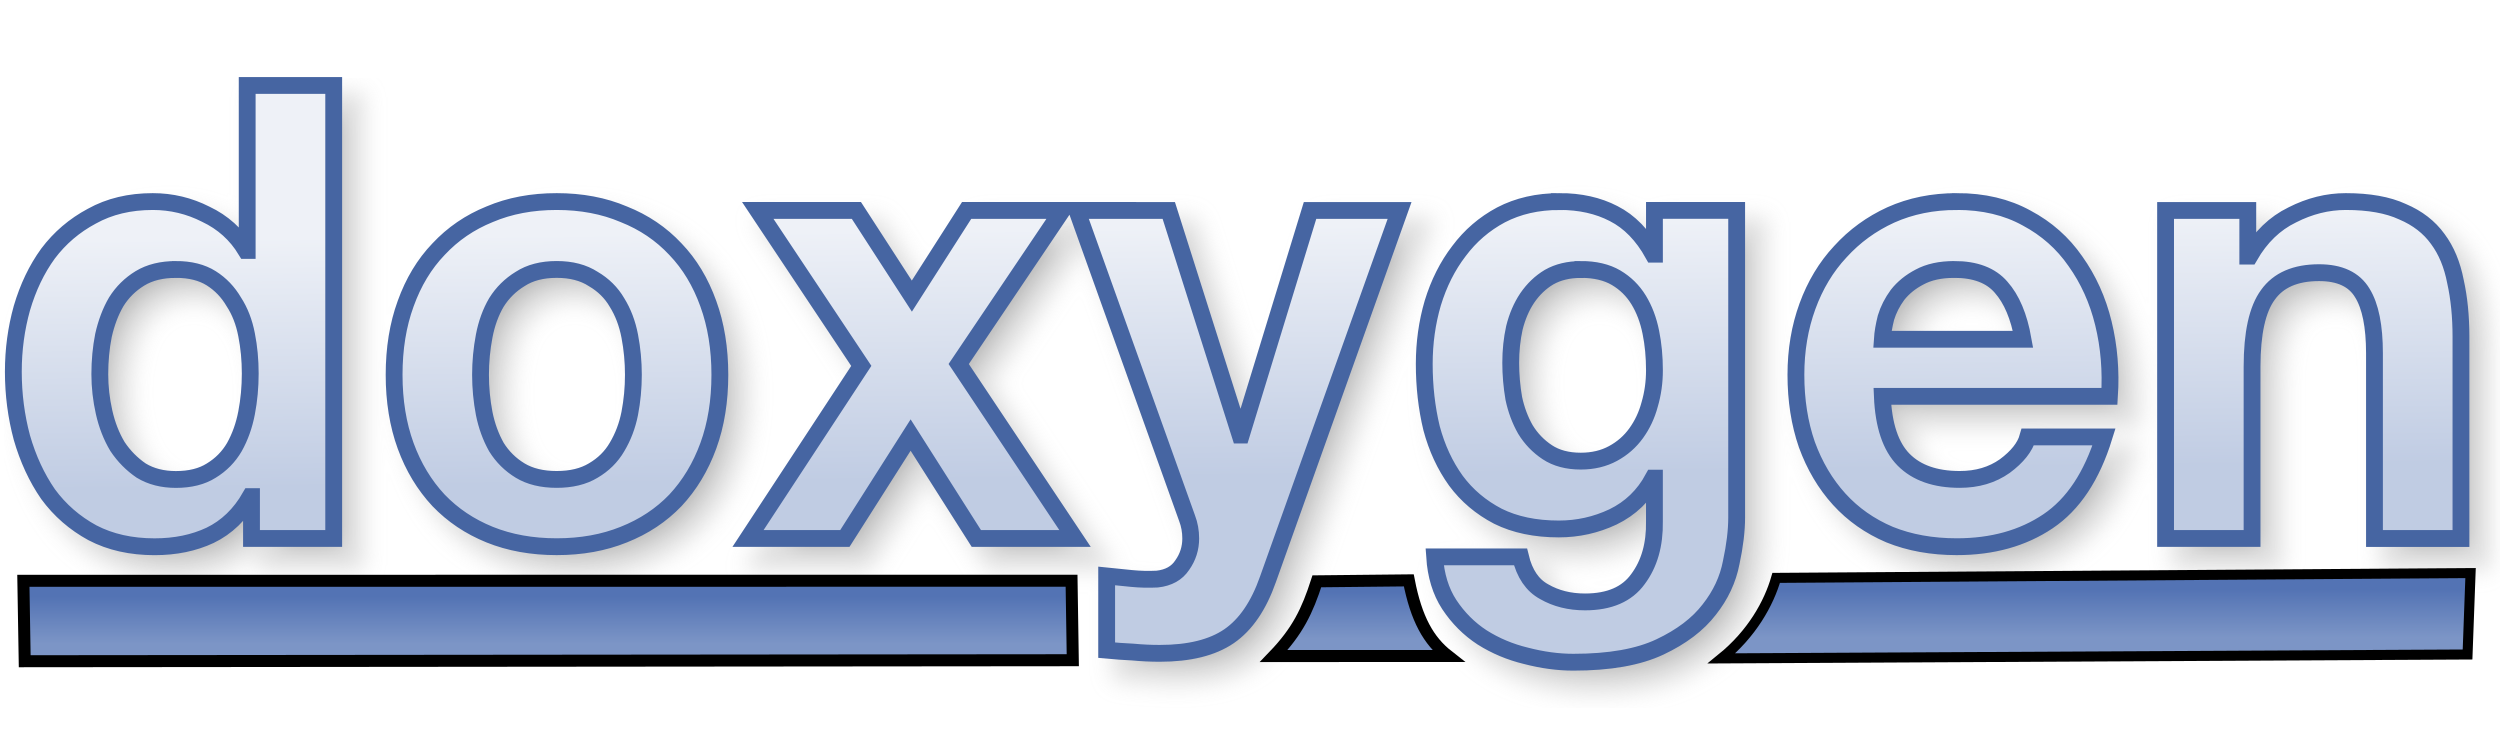
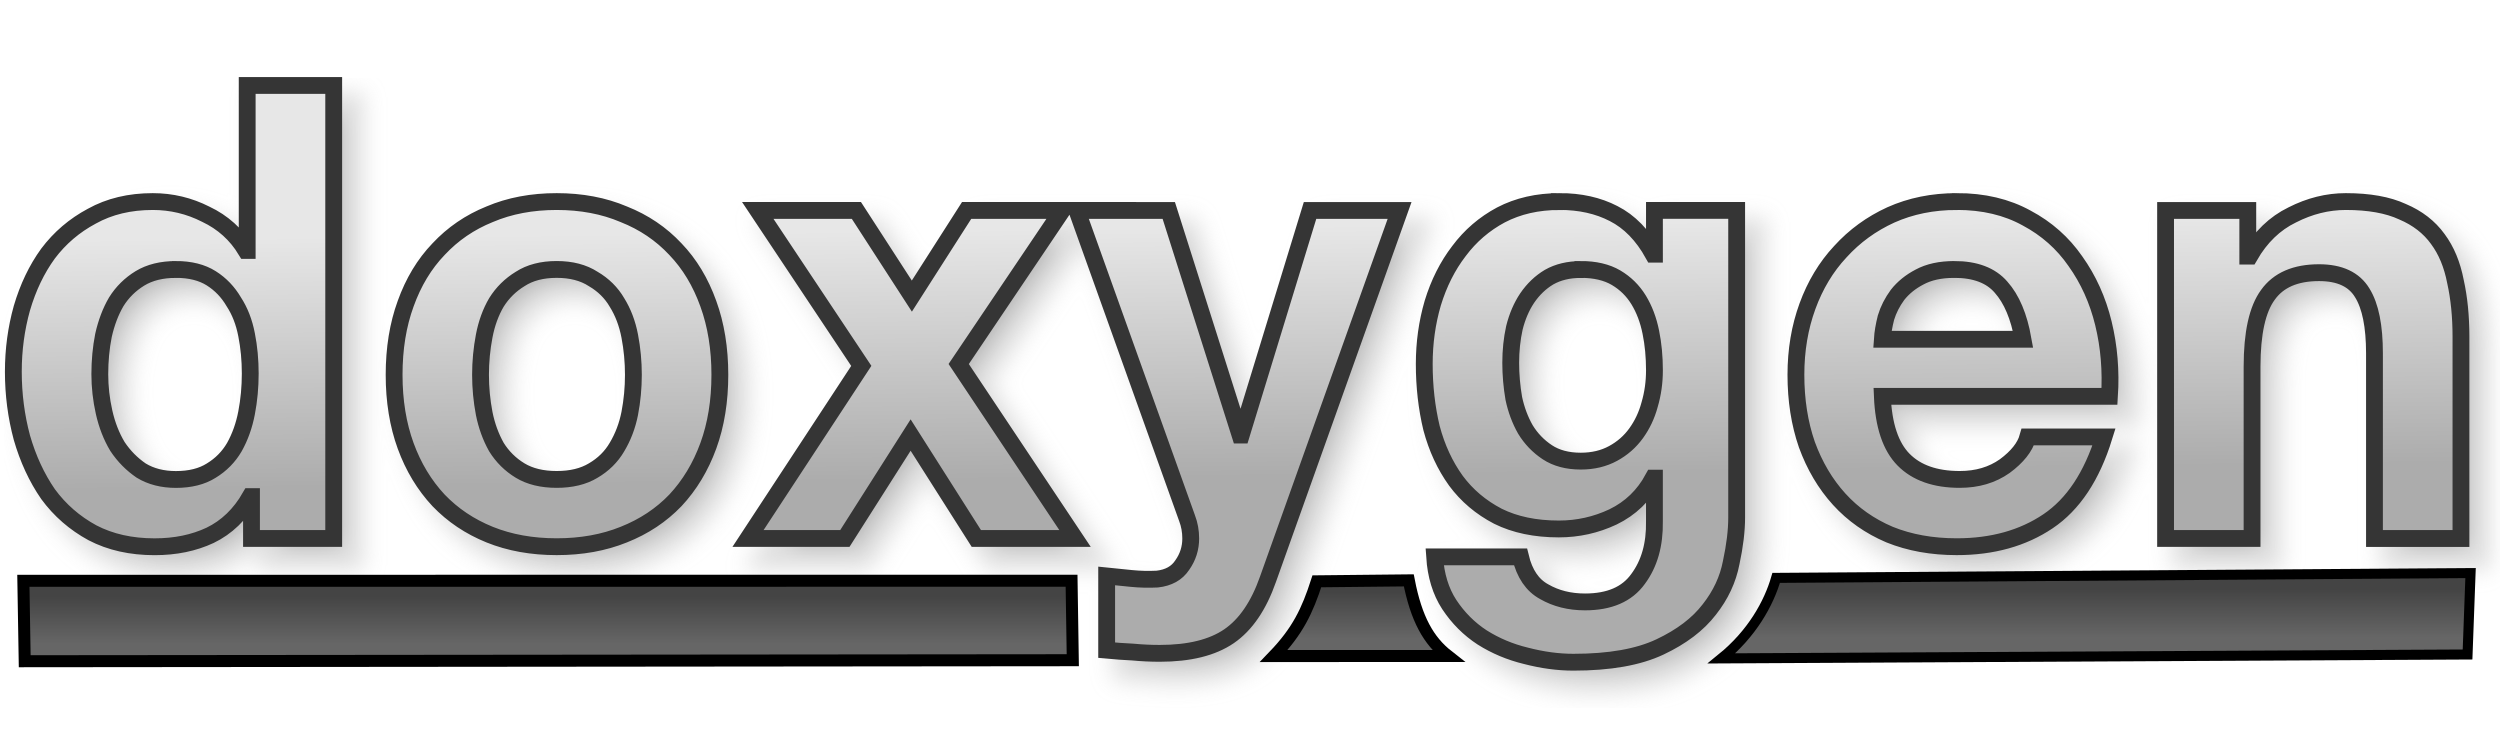
<svg xmlns="http://www.w3.org/2000/svg" xmlns:xlink="http://www.w3.org/1999/xlink" version="1.1" viewBox="0 0 104 31">
  <defs>
    <linearGradient id="a">
-       <stop stop-color="#5373B4" offset="0" />
-       <stop stop-color="#7C95C6" offset="1" />
+       <stop stop-color="#444444" offset="0" />
+       <stop stop-color="#666666" offset="1" />
    </linearGradient>
    <linearGradient id="d" x1="31.474" x2="31.474" y1="24.821" y2="26.773" gradientUnits="userSpaceOnUse" xlink:href="#a" />
    <linearGradient id="c" x1="31.474" x2="31.474" y1="24.821" y2="26.773" gradientTransform="matrix(.6816 0 0 1.0248 72.391 -.91809)" gradientUnits="userSpaceOnUse" xlink:href="#a" />
    <linearGradient id="b" x1="56.295" x2="56.295" y1="24.622" y2="26.574" gradientUnits="userSpaceOnUse" xlink:href="#a" />
    <linearGradient id="e" x1="49.067" x2="48.956" y1="19.719" y2="9.523" gradientTransform="matrix(.97968 0 0 1.0207 -.25579 -.25579)" gradientUnits="userSpaceOnUse">
-       <stop stop-color="#C0CCE3" offset="0" />
-       <stop stop-color="#EEF1F7" offset="1" />
+       <stop stop-color="#ACACAC" offset="0" />
+       <stop stop-color="#E7E7E7" offset="1" />
    </linearGradient>
    <filter id="f" x="-.011" y="-.045" width="1.021" height="1.091" color-interpolation-filters="sRGB">
      <feGaussianBlur stdDeviation="0.453" />
    </filter>
  </defs>
  <g>
    <path transform="translate(-2.5759 -27.848)" d="m13.609 32.203v6.863h-0.051c-0.405-0.669-0.963-1.171-1.672-1.506-0.692-0.352-1.428-0.527-2.205-0.527-0.963 0-1.807 0.203-2.533 0.607-0.726 0.387-1.334 0.906-1.824 1.557-0.473 0.651-0.835 1.409-1.088 2.272-0.236 0.845-0.355 1.724-0.355 2.639 0 0.95 0.119 1.864 0.355 2.744 0.253 0.88 0.615 1.663 1.088 2.35 0.49 0.669 1.107 1.207 1.85 1.611 0.743 0.387 1.604 0.58 2.584 0.58 0.861 0 1.631-0.158 2.307-0.475 0.692-0.334 1.25-0.872 1.672-1.611h0.051v1.742h3.42v-18.846zm12.875 4.83c-1.03 0-1.96 0.175-2.787 0.527-0.828 0.334-1.536 0.82-2.127 1.453-0.591 0.616-1.048 1.372-1.369 2.269-0.321 0.88-0.48 1.866-0.48 2.957s0.16 2.075 0.48 2.955c0.321 0.88 0.778 1.636 1.369 2.269 0.591 0.616 1.299 1.091 2.127 1.426 0.828 0.334 1.757 0.502 2.787 0.502 1.03 0 1.96-0.168 2.787-0.502 0.844-0.334 1.561-0.81 2.152-1.426 0.591-0.633 1.048-1.39 1.369-2.269 0.321-0.88 0.48-1.864 0.48-2.955s-0.16-2.077-0.48-2.957c-0.321-0.897-0.778-1.654-1.369-2.269-0.591-0.633-1.308-1.119-2.152-1.453-0.828-0.352-1.757-0.527-2.787-0.527zm41.715 0c-0.912 0-1.722 0.185-2.432 0.555-0.692 0.37-1.275 0.87-1.748 1.504-0.473 0.616-0.837 1.337-1.09 2.164-0.236 0.809-0.354 1.655-0.354 2.535 0 0.933 0.1 1.821 0.303 2.666 0.22 0.827 0.558 1.556 1.014 2.189 0.456 0.616 1.039 1.109 1.748 1.478 0.709 0.352 1.554 0.529 2.533 0.529 0.794 0 1.545-0.168 2.254-0.502 0.726-0.352 1.283-0.89 1.672-1.611h0.051v1.795c0.017 0.968-0.211 1.769-0.684 2.402-0.456 0.633-1.19 0.951-2.203 0.951-0.642 0-1.208-0.142-1.697-0.424-0.49-0.264-0.819-0.747-0.988-1.451h-3.572c0.051 0.774 0.253 1.435 0.607 1.98 0.372 0.563 0.829 1.019 1.369 1.371 0.557 0.352 1.166 0.607 1.824 0.766 0.676 0.176 1.333 0.266 1.975 0.266 1.503 0 2.703-0.212 3.598-0.635 0.895-0.422 1.58-0.941 2.053-1.557 0.473-0.598 0.777-1.249 0.912-1.953 0.152-0.704 0.227-1.329 0.227-1.875v-12.775h-3.42v1.822h-0.051c-0.439-0.792-0.988-1.355-1.647-1.69-0.642-0.334-1.393-0.502-2.254-0.502zm16.523 0c-0.996 0-1.909 0.185-2.736 0.555-0.811 0.37-1.512 0.88-2.103 1.531-0.591 0.633-1.046 1.39-1.367 2.269s-0.48 1.831-0.48 2.852c0 1.056 0.151 2.022 0.455 2.902 0.321 0.88 0.768 1.636 1.342 2.269 0.574 0.633 1.276 1.127 2.103 1.478 0.828 0.334 1.757 0.502 2.787 0.502 1.486 0 2.752-0.353 3.799-1.057 1.047-0.704 1.825-1.873 2.332-3.51h-3.168c-0.118 0.422-0.439 0.828-0.963 1.215-0.524 0.37-1.147 0.553-1.873 0.553-1.013 0-1.792-0.273-2.332-0.818-0.54-0.545-0.836-1.425-0.887-2.639h9.449c0.068-1.056-0.016-2.067-0.252-3.035-0.236-0.968-0.626-1.829-1.166-2.586-0.524-0.757-1.2-1.355-2.027-1.795-0.828-0.458-1.797-0.688-2.912-0.688zm16.189 0c-0.76 0-1.502 0.185-2.228 0.555-0.726 0.352-1.317 0.923-1.773 1.715h-0.076v-1.9h-3.42v13.646h3.598v-7.152c0-1.39 0.219-2.384 0.658-2.982 0.439-0.616 1.149-0.924 2.129-0.924 0.861 0 1.461 0.281 1.799 0.844 0.338 0.545 0.506 1.382 0.506 2.508v7.707h3.598v-8.393c0-0.845-0.076-1.611-0.229-2.297-0.135-0.704-0.38-1.292-0.734-1.768-0.355-0.493-0.844-0.873-1.469-1.137-0.608-0.282-1.395-0.422-2.357-0.422zm-66.063 0.369 4.307 6.467-4.713 7.18h4.029l2.736-4.303 2.734 4.303h4.106l-4.84-7.258 4.307-6.389h-3.977l-2.279 3.564-2.307-3.564zm13.275 0 4.584 12.803c0.101 0.264 0.152 0.545 0.152 0.844 0 0.405-0.117 0.775-0.354 1.109-0.22 0.334-0.566 0.527-1.039 0.58-0.355 0.018-0.71 0.01-1.065-0.025-0.355-0.035-0.701-0.07-1.039-0.105v3.088c0.372 0.035 0.735 0.061 1.09 0.078 0.372 0.035 0.744 0.053 1.115 0.053 1.233 0 2.194-0.238 2.887-0.713 0.692-0.475 1.233-1.266 1.621-2.375l5.473-15.336h-3.725l-2.861 9.344h-0.051l-2.965-9.344zm-37.48 2.455c0.591 0 1.082 0.123 1.471 0.369 0.388 0.246 0.699 0.572 0.936 0.977 0.253 0.387 0.432 0.845 0.533 1.373 0.101 0.51 0.152 1.048 0.152 1.611 0 0.563-0.051 1.107-0.152 1.635-0.101 0.528-0.271 1.004-0.508 1.426-0.236 0.405-0.556 0.73-0.961 0.977-0.388 0.246-0.88 0.369-1.471 0.369-0.557 0-1.038-0.123-1.443-0.369-0.388-0.264-0.718-0.597-0.988-1.002-0.253-0.422-0.438-0.898-0.557-1.426s-0.178-1.056-0.178-1.584c-1e-7 -0.563 0.051-1.099 0.152-1.609 0.118-0.528 0.295-0.996 0.531-1.4 0.253-0.405 0.583-0.73 0.988-0.977 0.405-0.246 0.903-0.369 1.494-0.369zm15.84 0c0.608 0 1.114 0.133 1.52 0.396 0.422 0.246 0.752 0.572 0.988 0.977 0.253 0.405 0.43 0.871 0.531 1.398 0.101 0.528 0.152 1.066 0.152 1.611 0 0.545-0.051 1.081-0.152 1.609-0.101 0.51-0.278 0.976-0.531 1.398-0.236 0.405-0.566 0.73-0.988 0.977-0.405 0.246-0.912 0.369-1.52 0.369-0.608 0-1.114-0.123-1.52-0.369s-0.735-0.572-0.988-0.977c-0.236-0.422-0.406-0.888-0.508-1.398-0.101-0.528-0.152-1.064-0.152-1.609 0-0.545 0.051-1.083 0.152-1.611 0.101-0.528 0.271-0.994 0.508-1.398 0.253-0.405 0.583-0.73 0.988-0.977 0.405-0.264 0.912-0.396 1.52-0.396zm42.602 0c0.591 0 1.08 0.115 1.469 0.344 0.388 0.229 0.701 0.537 0.938 0.924 0.236 0.387 0.406 0.835 0.508 1.346 0.101 0.493 0.15 1.021 0.15 1.584 0 0.493-0.066 0.968-0.201 1.426-0.118 0.44-0.305 0.836-0.559 1.188-0.253 0.352-0.574 0.633-0.963 0.844-0.388 0.211-0.835 0.318-1.342 0.318-0.557 0-1.021-0.125-1.393-0.371-0.372-0.246-0.676-0.562-0.912-0.949-0.22-0.387-0.381-0.818-0.482-1.293-0.084-0.493-0.127-0.986-0.127-1.478 0-0.51 0.051-0.994 0.152-1.451 0.118-0.475 0.297-0.89 0.533-1.242 0.253-0.37 0.557-0.66 0.912-0.871 0.372-0.211 0.81-0.316 1.316-0.316zm15.535 0c0.878 0 1.529 0.248 1.951 0.74 0.439 0.493 0.743 1.214 0.912 2.164h-5.854c0.017-0.264 0.068-0.564 0.152-0.898 0.101-0.334 0.263-0.65 0.482-0.949 0.236-0.299 0.541-0.547 0.912-0.74 0.388-0.211 0.869-0.316 1.443-0.316z" filter="url(#f)" opacity=".3" stroke="#969696" xlink:href="#path141" />
    <path d="m0.972 24.161 43.605-0.002 0.051 3.306-43.6 0.042z" fill="url(#d)" stroke="#000" stroke-width=".5" />
-     <path d="m10.283 3.555v6.863h-0.051c-0.405-0.669-0.963-1.171-1.672-1.506-0.692-0.352-1.428-0.527-2.205-0.527-0.963 0-1.807 0.203-2.533 0.607-0.726 0.387-1.334 0.906-1.824 1.557-0.473 0.651-0.835 1.409-1.088 2.272-0.236 0.845-0.355 1.724-0.355 2.639 0 0.95 0.119 1.864 0.355 2.744 0.253 0.88 0.615 1.663 1.088 2.35 0.49 0.669 1.107 1.207 1.85 1.611 0.743 0.387 1.604 0.58 2.584 0.58 0.861 0 1.631-0.158 2.307-0.475 0.692-0.334 1.25-0.872 1.672-1.611h0.051v1.742h3.42v-18.846zm12.875 4.83c-1.03 0-1.96 0.175-2.787 0.527-0.828 0.334-1.536 0.82-2.127 1.453-0.591 0.616-1.048 1.372-1.369 2.269-0.321 0.88-0.48 1.866-0.48 2.957s0.16 2.075 0.48 2.955c0.321 0.88 0.778 1.636 1.369 2.269 0.591 0.616 1.299 1.091 2.127 1.426 0.828 0.334 1.757 0.502 2.787 0.502 1.03 0 1.96-0.168 2.787-0.502 0.844-0.334 1.561-0.81 2.152-1.426 0.591-0.633 1.048-1.39 1.369-2.269 0.321-0.88 0.48-1.864 0.48-2.955s-0.16-2.077-0.48-2.957c-0.321-0.897-0.778-1.654-1.369-2.269-0.591-0.633-1.308-1.119-2.152-1.453-0.828-0.352-1.757-0.527-2.787-0.527zm41.715 0c-0.912 0-1.722 0.185-2.432 0.555-0.692 0.37-1.275 0.87-1.748 1.504-0.473 0.616-0.837 1.337-1.09 2.164-0.236 0.809-0.354 1.655-0.354 2.535 0 0.933 0.1 1.821 0.303 2.666 0.22 0.827 0.558 1.556 1.014 2.189 0.456 0.616 1.039 1.109 1.748 1.478 0.709 0.352 1.554 0.529 2.533 0.529 0.794 0 1.545-0.168 2.254-0.502 0.726-0.352 1.283-0.89 1.672-1.611h0.051v1.795c0.017 0.968-0.211 1.769-0.684 2.402-0.456 0.633-1.19 0.951-2.203 0.951-0.642 0-1.208-0.142-1.697-0.424-0.49-0.264-0.819-0.747-0.988-1.451h-3.572c0.051 0.774 0.253 1.435 0.607 1.98 0.372 0.563 0.829 1.019 1.369 1.371 0.557 0.352 1.166 0.607 1.824 0.766 0.676 0.176 1.333 0.266 1.975 0.266 1.503 0 2.703-0.212 3.598-0.635 0.895-0.422 1.58-0.941 2.053-1.557 0.473-0.598 0.777-1.249 0.912-1.953 0.152-0.704 0.227-1.329 0.227-1.875v-12.775h-3.42v1.822h-0.051c-0.439-0.792-0.988-1.355-1.647-1.69-0.642-0.334-1.393-0.502-2.254-0.502zm16.523 0c-0.996 0-1.909 0.185-2.736 0.555-0.811 0.37-1.512 0.88-2.103 1.531-0.591 0.633-1.046 1.39-1.367 2.269s-0.48 1.831-0.48 2.852c0 1.056 0.151 2.022 0.455 2.902 0.321 0.88 0.768 1.636 1.342 2.269 0.574 0.633 1.276 1.127 2.103 1.478 0.828 0.334 1.757 0.502 2.787 0.502 1.486 0 2.752-0.353 3.799-1.057 1.047-0.704 1.825-1.873 2.332-3.51h-3.168c-0.118 0.422-0.439 0.828-0.963 1.215-0.524 0.37-1.147 0.553-1.873 0.553-1.013 0-1.792-0.273-2.332-0.818-0.54-0.545-0.836-1.425-0.887-2.639h9.449c0.068-1.056-0.016-2.067-0.252-3.035-0.236-0.968-0.626-1.829-1.166-2.586-0.524-0.757-1.2-1.355-2.027-1.795-0.828-0.458-1.797-0.688-2.912-0.688zm16.189 0c-0.76 0-1.502 0.185-2.228 0.555-0.726 0.352-1.317 0.923-1.773 1.715h-0.076v-1.9h-3.42v13.646h3.598v-7.152c0-1.39 0.219-2.384 0.658-2.982 0.439-0.616 1.149-0.924 2.129-0.924 0.861 0 1.461 0.281 1.799 0.844 0.338 0.545 0.506 1.382 0.506 2.508v7.707h3.598v-8.393c0-0.845-0.076-1.611-0.229-2.297-0.135-0.704-0.38-1.292-0.734-1.768-0.355-0.493-0.844-0.873-1.469-1.137-0.608-0.282-1.395-0.422-2.357-0.422zm-66.062 0.369 4.307 6.467-4.713 7.18h4.029l2.736-4.303 2.734 4.303h4.106l-4.84-7.258 4.307-6.389h-3.977l-2.279 3.564-2.307-3.564zm13.275 0 4.584 12.803c0.101 0.264 0.152 0.545 0.152 0.844 0 0.405-0.117 0.775-0.354 1.109-0.22 0.334-0.566 0.527-1.039 0.58-0.355 0.018-0.71 0.01-1.065-0.025-0.355-0.035-0.701-0.07-1.039-0.105v3.088c0.372 0.035 0.735 0.061 1.09 0.078 0.372 0.035 0.744 0.053 1.115 0.053 1.233 0 2.194-0.238 2.887-0.713 0.692-0.475 1.233-1.266 1.621-2.375l5.473-15.336h-3.725l-2.861 9.344h-0.051l-2.965-9.344zm-37.48 2.455c0.591 0 1.082 0.123 1.471 0.369s0.699 0.572 0.936 0.977c0.253 0.387 0.432 0.845 0.533 1.373 0.101 0.51 0.152 1.048 0.152 1.611 0 0.563-0.051 1.107-0.152 1.635-0.101 0.528-0.271 1.004-0.508 1.426-0.236 0.405-0.556 0.73-0.961 0.977-0.388 0.246-0.88 0.369-1.471 0.369-0.557 0-1.038-0.123-1.443-0.369-0.388-0.264-0.718-0.597-0.988-1.002-0.253-0.422-0.438-0.898-0.557-1.426s-0.178-1.056-0.178-1.584c-1e-7 -0.563 0.051-1.099 0.152-1.609 0.118-0.528 0.295-0.996 0.531-1.4 0.253-0.405 0.583-0.73 0.988-0.977 0.405-0.246 0.903-0.369 1.494-0.369zm15.84 0c0.608 0 1.114 0.133 1.52 0.396 0.422 0.246 0.752 0.572 0.988 0.977 0.253 0.405 0.43 0.871 0.531 1.398 0.101 0.528 0.152 1.066 0.152 1.611 0 0.545-0.051 1.081-0.152 1.609-0.101 0.51-0.278 0.976-0.531 1.398-0.236 0.405-0.566 0.73-0.988 0.977-0.405 0.246-0.912 0.369-1.52 0.369-0.608 0-1.114-0.123-1.52-0.369s-0.735-0.572-0.988-0.977c-0.236-0.422-0.406-0.888-0.508-1.398-0.101-0.528-0.152-1.064-0.152-1.609 0-0.545 0.051-1.083 0.152-1.611 0.101-0.528 0.271-0.994 0.508-1.398 0.253-0.405 0.583-0.73 0.988-0.977 0.405-0.264 0.912-0.396 1.52-0.396zm42.602 0c0.591 0 1.08 0.115 1.469 0.344 0.388 0.229 0.701 0.537 0.938 0.924 0.236 0.387 0.406 0.835 0.508 1.346 0.101 0.493 0.15 1.021 0.15 1.584 0 0.493-0.066 0.968-0.201 1.426-0.118 0.44-0.305 0.836-0.559 1.188-0.253 0.352-0.574 0.633-0.963 0.844-0.388 0.211-0.835 0.318-1.342 0.318-0.557 0-1.021-0.125-1.393-0.371-0.372-0.246-0.676-0.562-0.912-0.949-0.22-0.387-0.381-0.818-0.482-1.293-0.084-0.493-0.127-0.986-0.127-1.478 0-0.51 0.051-0.994 0.152-1.451 0.118-0.475 0.297-0.89 0.533-1.242 0.253-0.37 0.557-0.66 0.912-0.871 0.372-0.211 0.81-0.316 1.316-0.316zm15.535 0c0.878 0 1.529 0.248 1.951 0.74 0.439 0.493 0.743 1.214 0.912 2.164h-5.854c0.017-0.264 0.068-0.564 0.152-0.898 0.101-0.334 0.263-0.65 0.482-0.949 0.236-0.299 0.541-0.547 0.912-0.74 0.388-0.211 0.869-0.316 1.443-0.316z" fill="url(#e)" stroke="#4665A2" stroke-width=".7" />
+     <path d="m10.283 3.555v6.863h-0.051c-0.405-0.669-0.963-1.171-1.672-1.506-0.692-0.352-1.428-0.527-2.205-0.527-0.963 0-1.807 0.203-2.533 0.607-0.726 0.387-1.334 0.906-1.824 1.557-0.473 0.651-0.835 1.409-1.088 2.272-0.236 0.845-0.355 1.724-0.355 2.639 0 0.95 0.119 1.864 0.355 2.744 0.253 0.88 0.615 1.663 1.088 2.35 0.49 0.669 1.107 1.207 1.85 1.611 0.743 0.387 1.604 0.58 2.584 0.58 0.861 0 1.631-0.158 2.307-0.475 0.692-0.334 1.25-0.872 1.672-1.611h0.051v1.742h3.42v-18.846zm12.875 4.83c-1.03 0-1.96 0.175-2.787 0.527-0.828 0.334-1.536 0.82-2.127 1.453-0.591 0.616-1.048 1.372-1.369 2.269-0.321 0.88-0.48 1.866-0.48 2.957s0.16 2.075 0.48 2.955c0.321 0.88 0.778 1.636 1.369 2.269 0.591 0.616 1.299 1.091 2.127 1.426 0.828 0.334 1.757 0.502 2.787 0.502 1.03 0 1.96-0.168 2.787-0.502 0.844-0.334 1.561-0.81 2.152-1.426 0.591-0.633 1.048-1.39 1.369-2.269 0.321-0.88 0.48-1.864 0.48-2.955s-0.16-2.077-0.48-2.957c-0.321-0.897-0.778-1.654-1.369-2.269-0.591-0.633-1.308-1.119-2.152-1.453-0.828-0.352-1.757-0.527-2.787-0.527zm41.715 0c-0.912 0-1.722 0.185-2.432 0.555-0.692 0.37-1.275 0.87-1.748 1.504-0.473 0.616-0.837 1.337-1.09 2.164-0.236 0.809-0.354 1.655-0.354 2.535 0 0.933 0.1 1.821 0.303 2.666 0.22 0.827 0.558 1.556 1.014 2.189 0.456 0.616 1.039 1.109 1.748 1.478 0.709 0.352 1.554 0.529 2.533 0.529 0.794 0 1.545-0.168 2.254-0.502 0.726-0.352 1.283-0.89 1.672-1.611h0.051v1.795c0.017 0.968-0.211 1.769-0.684 2.402-0.456 0.633-1.19 0.951-2.203 0.951-0.642 0-1.208-0.142-1.697-0.424-0.49-0.264-0.819-0.747-0.988-1.451h-3.572c0.051 0.774 0.253 1.435 0.607 1.98 0.372 0.563 0.829 1.019 1.369 1.371 0.557 0.352 1.166 0.607 1.824 0.766 0.676 0.176 1.333 0.266 1.975 0.266 1.503 0 2.703-0.212 3.598-0.635 0.895-0.422 1.58-0.941 2.053-1.557 0.473-0.598 0.777-1.249 0.912-1.953 0.152-0.704 0.227-1.329 0.227-1.875v-12.775h-3.42v1.822h-0.051c-0.439-0.792-0.988-1.355-1.647-1.69-0.642-0.334-1.393-0.502-2.254-0.502zm16.523 0c-0.996 0-1.909 0.185-2.736 0.555-0.811 0.37-1.512 0.88-2.103 1.531-0.591 0.633-1.046 1.39-1.367 2.269s-0.48 1.831-0.48 2.852c0 1.056 0.151 2.022 0.455 2.902 0.321 0.88 0.768 1.636 1.342 2.269 0.574 0.633 1.276 1.127 2.103 1.478 0.828 0.334 1.757 0.502 2.787 0.502 1.486 0 2.752-0.353 3.799-1.057 1.047-0.704 1.825-1.873 2.332-3.51h-3.168c-0.118 0.422-0.439 0.828-0.963 1.215-0.524 0.37-1.147 0.553-1.873 0.553-1.013 0-1.792-0.273-2.332-0.818-0.54-0.545-0.836-1.425-0.887-2.639h9.449c0.068-1.056-0.016-2.067-0.252-3.035-0.236-0.968-0.626-1.829-1.166-2.586-0.524-0.757-1.2-1.355-2.027-1.795-0.828-0.458-1.797-0.688-2.912-0.688zm16.189 0c-0.76 0-1.502 0.185-2.228 0.555-0.726 0.352-1.317 0.923-1.773 1.715h-0.076v-1.9h-3.42v13.646h3.598v-7.152c0-1.39 0.219-2.384 0.658-2.982 0.439-0.616 1.149-0.924 2.129-0.924 0.861 0 1.461 0.281 1.799 0.844 0.338 0.545 0.506 1.382 0.506 2.508v7.707h3.598v-8.393c0-0.845-0.076-1.611-0.229-2.297-0.135-0.704-0.38-1.292-0.734-1.768-0.355-0.493-0.844-0.873-1.469-1.137-0.608-0.282-1.395-0.422-2.357-0.422zm-66.062 0.369 4.307 6.467-4.713 7.18h4.029l2.736-4.303 2.734 4.303h4.106l-4.84-7.258 4.307-6.389h-3.977l-2.279 3.564-2.307-3.564zm13.275 0 4.584 12.803c0.101 0.264 0.152 0.545 0.152 0.844 0 0.405-0.117 0.775-0.354 1.109-0.22 0.334-0.566 0.527-1.039 0.58-0.355 0.018-0.71 0.01-1.065-0.025-0.355-0.035-0.701-0.07-1.039-0.105v3.088c0.372 0.035 0.735 0.061 1.09 0.078 0.372 0.035 0.744 0.053 1.115 0.053 1.233 0 2.194-0.238 2.887-0.713 0.692-0.475 1.233-1.266 1.621-2.375l5.473-15.336h-3.725l-2.861 9.344h-0.051l-2.965-9.344zm-37.48 2.455c0.591 0 1.082 0.123 1.471 0.369s0.699 0.572 0.936 0.977c0.253 0.387 0.432 0.845 0.533 1.373 0.101 0.51 0.152 1.048 0.152 1.611 0 0.563-0.051 1.107-0.152 1.635-0.101 0.528-0.271 1.004-0.508 1.426-0.236 0.405-0.556 0.73-0.961 0.977-0.388 0.246-0.88 0.369-1.471 0.369-0.557 0-1.038-0.123-1.443-0.369-0.388-0.264-0.718-0.597-0.988-1.002-0.253-0.422-0.438-0.898-0.557-1.426s-0.178-1.056-0.178-1.584c-1e-7 -0.563 0.051-1.099 0.152-1.609 0.118-0.528 0.295-0.996 0.531-1.4 0.253-0.405 0.583-0.73 0.988-0.977 0.405-0.246 0.903-0.369 1.494-0.369zm15.84 0c0.608 0 1.114 0.133 1.52 0.396 0.422 0.246 0.752 0.572 0.988 0.977 0.253 0.405 0.43 0.871 0.531 1.398 0.101 0.528 0.152 1.066 0.152 1.611 0 0.545-0.051 1.081-0.152 1.609-0.101 0.51-0.278 0.976-0.531 1.398-0.236 0.405-0.566 0.73-0.988 0.977-0.405 0.246-0.912 0.369-1.52 0.369-0.608 0-1.114-0.123-1.52-0.369s-0.735-0.572-0.988-0.977c-0.236-0.422-0.406-0.888-0.508-1.398-0.101-0.528-0.152-1.064-0.152-1.609 0-0.545 0.051-1.083 0.152-1.611 0.101-0.528 0.271-0.994 0.508-1.398 0.253-0.405 0.583-0.73 0.988-0.977 0.405-0.264 0.912-0.396 1.52-0.396zm42.602 0c0.591 0 1.08 0.115 1.469 0.344 0.388 0.229 0.701 0.537 0.938 0.924 0.236 0.387 0.406 0.835 0.508 1.346 0.101 0.493 0.15 1.021 0.15 1.584 0 0.493-0.066 0.968-0.201 1.426-0.118 0.44-0.305 0.836-0.559 1.188-0.253 0.352-0.574 0.633-0.963 0.844-0.388 0.211-0.835 0.318-1.342 0.318-0.557 0-1.021-0.125-1.393-0.371-0.372-0.246-0.676-0.562-0.912-0.949-0.22-0.387-0.381-0.818-0.482-1.293-0.084-0.493-0.127-0.986-0.127-1.478 0-0.51 0.051-0.994 0.152-1.451 0.118-0.475 0.297-0.89 0.533-1.242 0.253-0.37 0.557-0.66 0.912-0.871 0.372-0.211 0.81-0.316 1.316-0.316zm15.535 0c0.878 0 1.529 0.248 1.951 0.74 0.439 0.493 0.743 1.214 0.912 2.164h-5.854c0.017-0.264 0.068-0.564 0.152-0.898 0.101-0.334 0.263-0.65 0.482-0.949 0.236-0.299 0.541-0.547 0.912-0.74 0.388-0.211 0.869-0.316 1.443-0.316z" fill="url(#e)" stroke="#353535" stroke-width=".7" />
    <path d="m52.988 27.291c0.996-1.036 1.394-1.873 1.793-3.108l3.825-0.04c0.311 1.61 0.824 2.514 1.633 3.147z" fill="url(#b)" stroke="#000" stroke-width=".5" />
    <path d="m73.89 24.04 28.885-0.201-0.125 3.388-31.033 0.162c1.262-1.023 1.966-2.286 2.272-3.349z" fill="url(#c)" stroke="#000" stroke-width=".418" />
  </g>
</svg>
